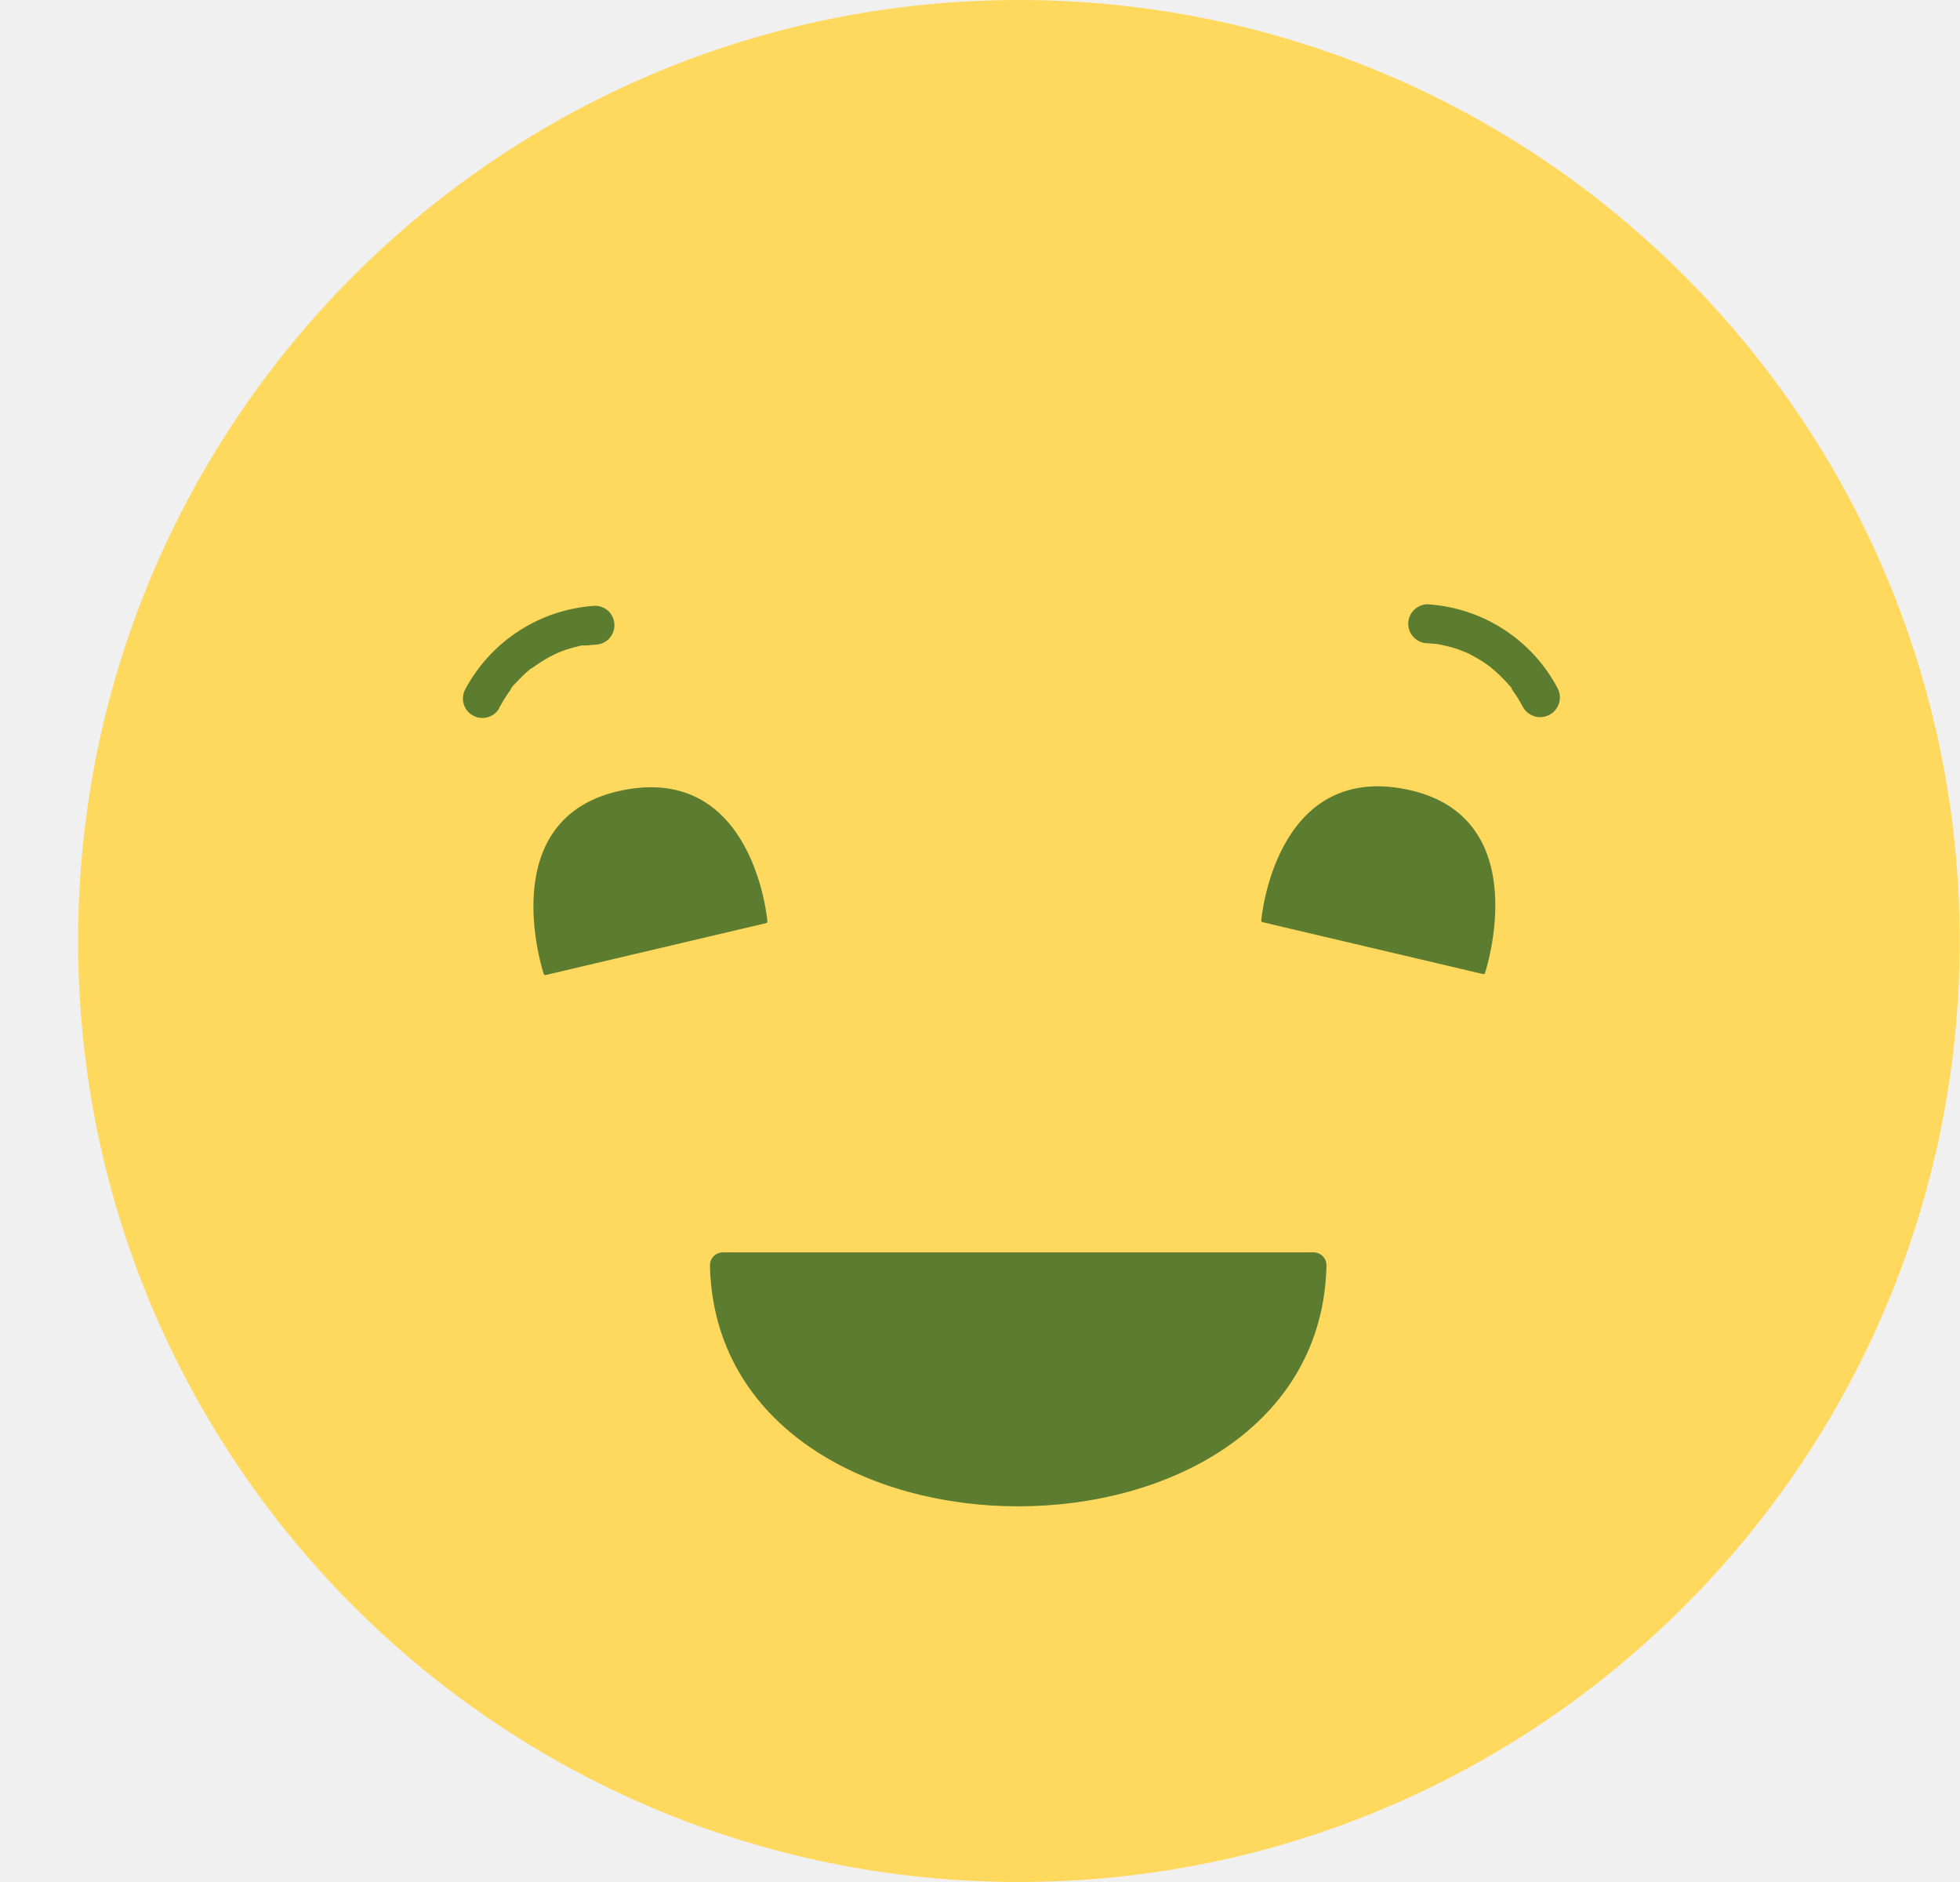
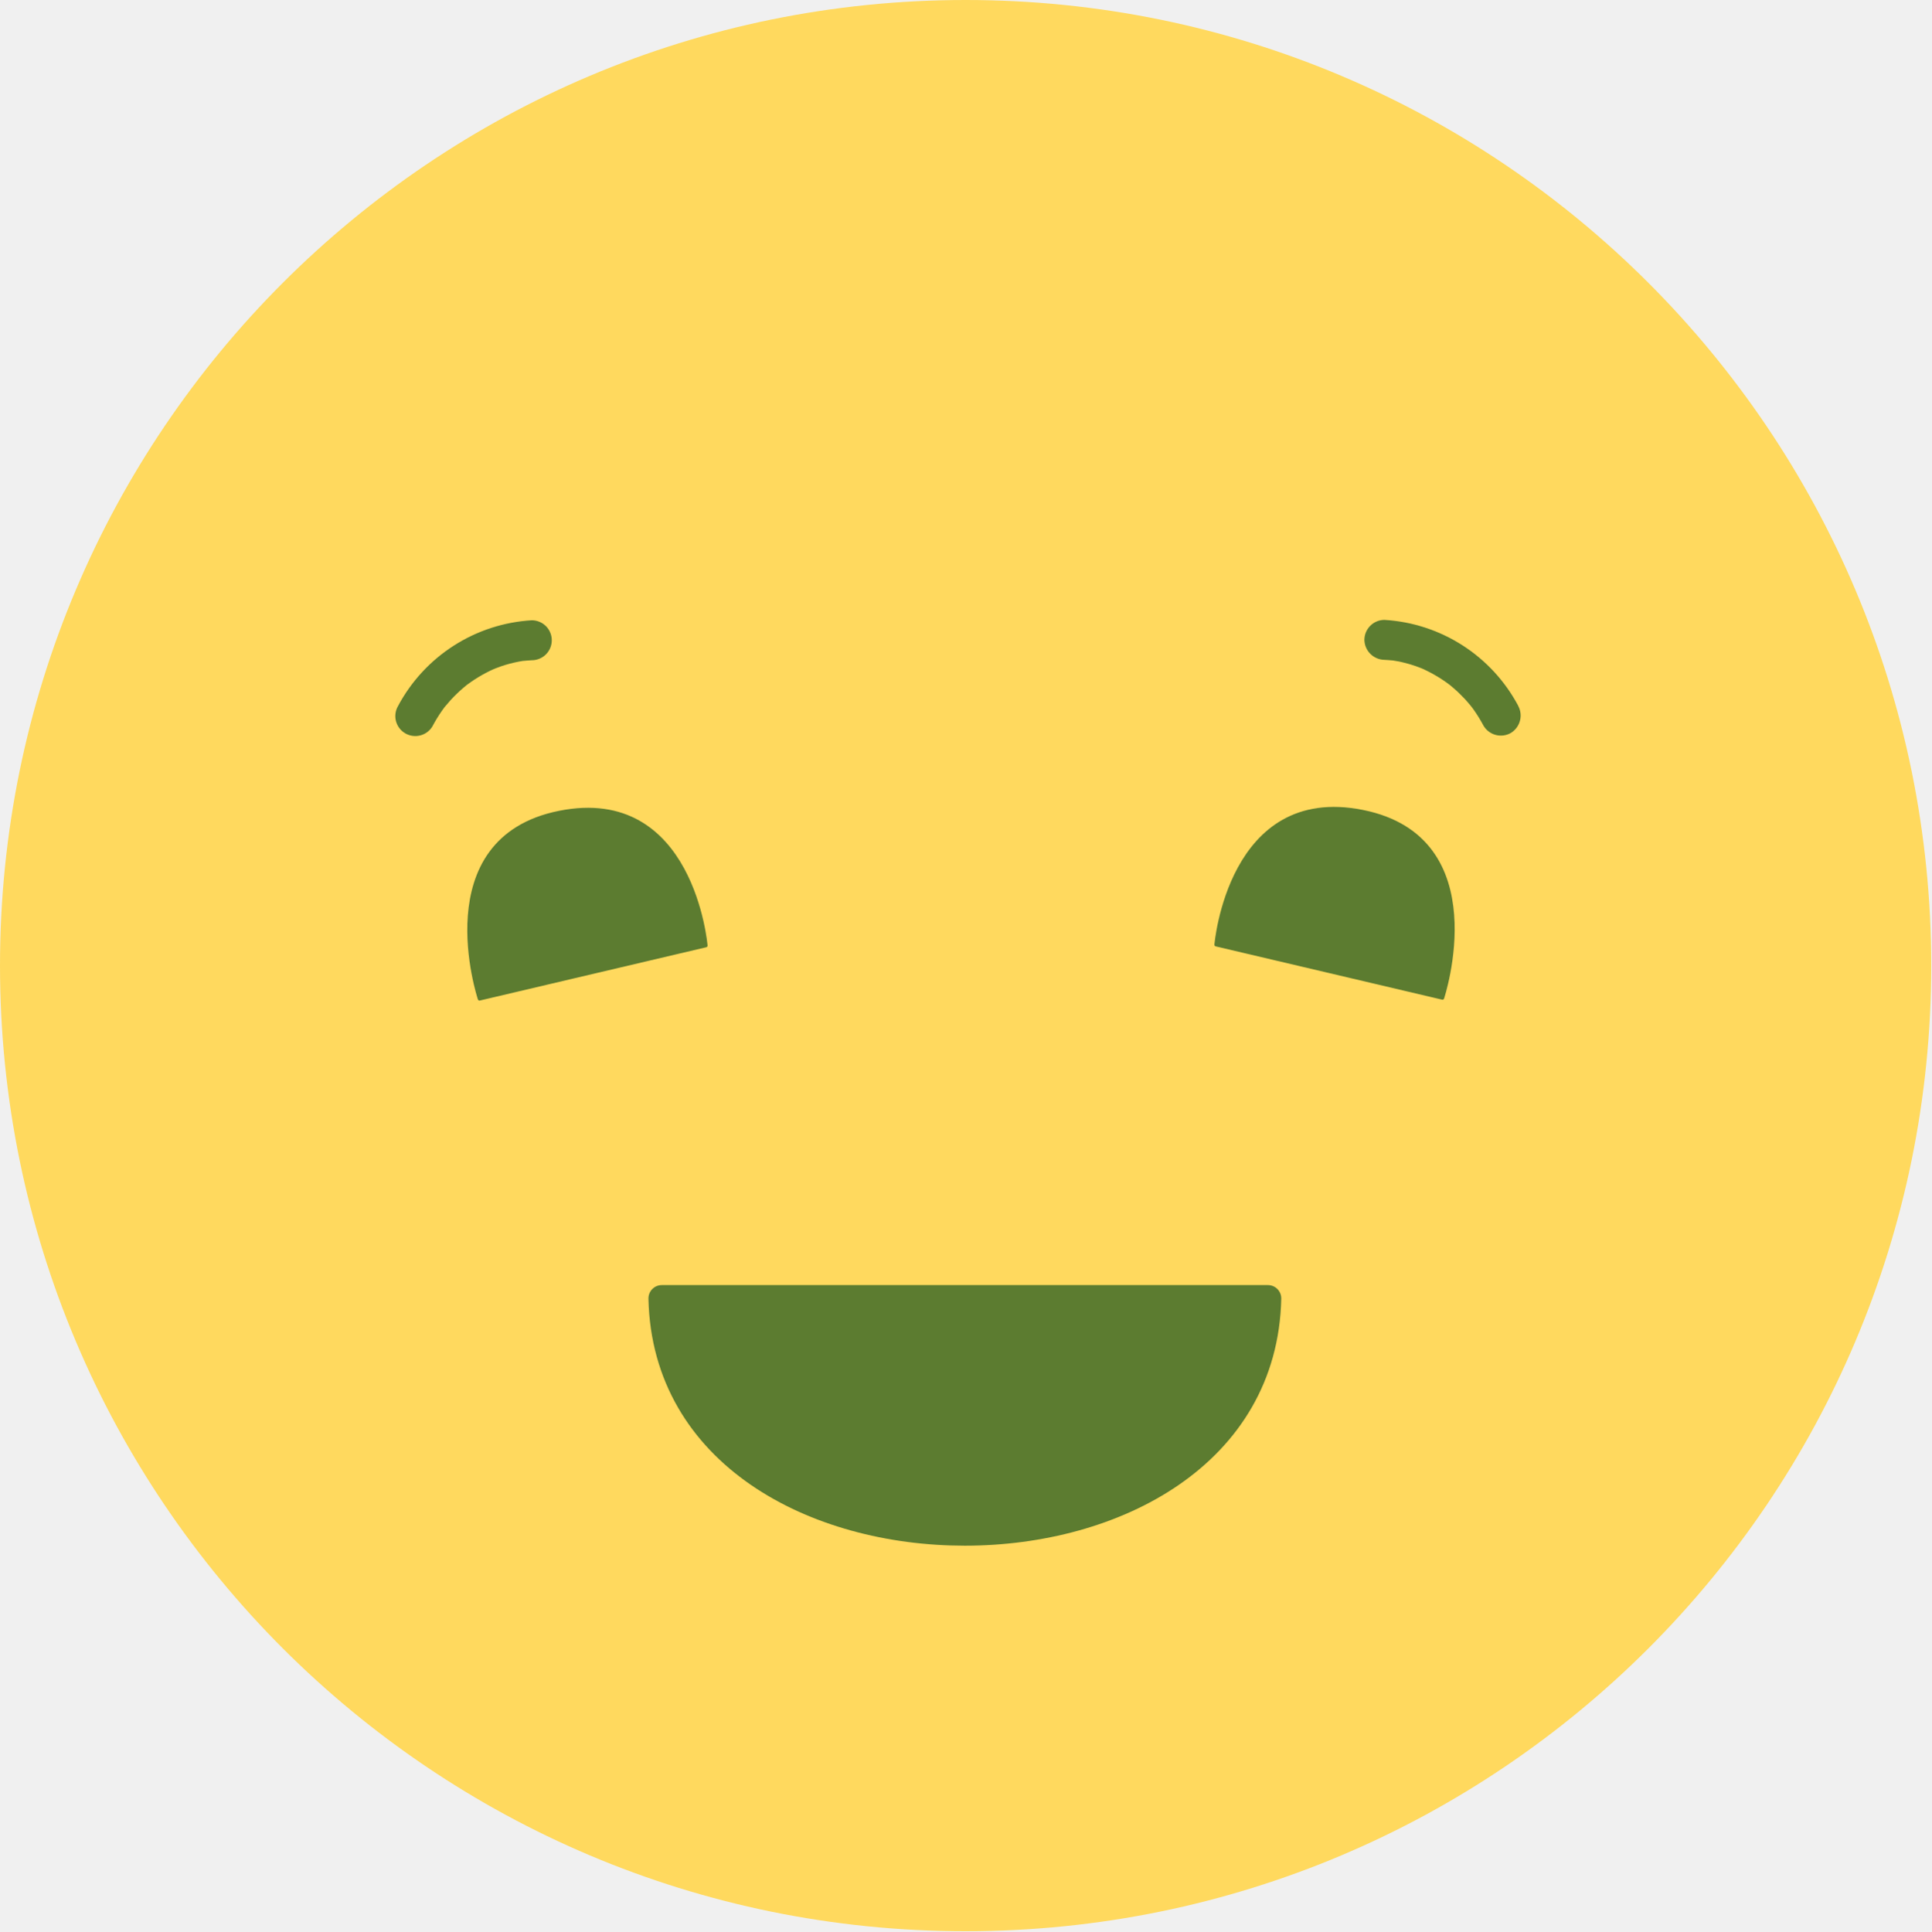
- <svg xmlns="http://www.w3.org/2000/svg" width="25" height="24" viewBox="0 0 25 24" fill="none">
-   <g clip-path="url(#clip0_4_17482)">
-     <path d="M12.996 24C19.623 24 24.996 18.627 24.996 12C24.996 5.373 19.623 0 12.996 0C6.368 0 0.996 5.373 0.996 12C0.996 18.627 6.368 24 12.996 24Z" fill="#FFD95E" />
-     <path d="M16.754 16.136C16.669 20.013 9.305 20.013 9.221 16.136H16.754Z" fill="#5C7C30" stroke="#5C7C30" stroke-width="0.331" stroke-linecap="round" stroke-linejoin="round" />
-     <path d="M6.955 12.414L9.768 11.752C9.768 11.752 9.603 9.766 7.948 10.097C6.293 10.428 6.955 12.414 6.955 12.414Z" fill="#5C7C30" stroke="#5C7C30" stroke-width="0.041" stroke-linecap="round" stroke-linejoin="round" />
-     <path d="M6.156 8.9C6.296 8.631 6.502 8.403 6.756 8.238C7.01 8.073 7.302 7.976 7.604 7.956" fill="#5C7C30" />
-     <path d="M6.369 9.024C6.404 8.96 6.442 8.897 6.483 8.837L6.517 8.792C6.533 8.769 6.495 8.817 6.517 8.782C6.538 8.748 6.563 8.726 6.588 8.7C6.637 8.647 6.689 8.596 6.743 8.549L6.785 8.514C6.814 8.488 6.74 8.547 6.795 8.514C6.824 8.493 6.854 8.471 6.884 8.453C6.943 8.414 7.005 8.378 7.069 8.347L7.107 8.329C7.107 8.329 7.179 8.301 7.127 8.319L7.217 8.286C7.283 8.264 7.352 8.246 7.42 8.231H7.473C7.521 8.221 7.448 8.231 7.473 8.231C7.498 8.231 7.549 8.223 7.589 8.221C7.655 8.221 7.718 8.195 7.765 8.149C7.811 8.102 7.837 8.039 7.837 7.973C7.837 7.907 7.811 7.844 7.765 7.797C7.718 7.751 7.655 7.725 7.589 7.725C7.245 7.747 6.913 7.856 6.623 8.043C6.333 8.229 6.096 8.487 5.934 8.791C5.904 8.847 5.896 8.914 5.914 8.975C5.931 9.037 5.972 9.09 6.028 9.122C6.083 9.155 6.149 9.164 6.212 9.149C6.274 9.134 6.328 9.095 6.363 9.041L6.369 9.024Z" fill="#5C7C30" />
-     <path d="M18.922 12.402L16.108 11.74C16.108 11.74 16.273 9.754 17.928 10.085C19.584 10.416 18.922 12.402 18.922 12.402Z" fill="#5C7C30" stroke="#5C7C30" stroke-width="0.041" stroke-linecap="round" stroke-linejoin="round" />
-     <path d="M19.647 8.893C19.508 8.624 19.302 8.395 19.048 8.229C18.794 8.062 18.502 7.965 18.199 7.945" fill="#5C7C30" />
-     <path d="M19.865 8.772C19.704 8.468 19.466 8.21 19.177 8.024C18.887 7.837 18.554 7.728 18.21 7.706C18.144 7.706 18.081 7.733 18.035 7.779C17.988 7.826 17.962 7.889 17.962 7.955C17.962 8.021 17.988 8.084 18.035 8.13C18.081 8.177 18.144 8.203 18.21 8.203L18.314 8.211C18.382 8.211 18.285 8.211 18.323 8.211L18.374 8.221C18.444 8.235 18.512 8.252 18.579 8.274L18.679 8.311C18.645 8.297 18.667 8.311 18.679 8.311L18.727 8.332C18.791 8.364 18.853 8.399 18.914 8.438L19.001 8.499C19.02 8.512 19.021 8.516 19.001 8.499L19.051 8.541C19.103 8.585 19.153 8.633 19.2 8.683L19.273 8.764C19.284 8.779 19.303 8.802 19.273 8.774L19.304 8.819C19.349 8.882 19.389 8.948 19.425 9.016C19.457 9.074 19.512 9.117 19.576 9.136C19.64 9.154 19.709 9.146 19.767 9.114C19.825 9.082 19.868 9.028 19.887 8.964C19.905 8.9 19.898 8.831 19.865 8.772V8.772Z" fill="#5C7C30" />
+ <svg xmlns="http://www.w3.org/2000/svg" width="145" height="145" viewBox="0 0 145 145" fill="none">
+   <g clip-path="url(#clip0_7590_44819)">
+     <path d="M72.5 145C112.541 145 145 112.541 145 72.5C145 32.459 112.541 0 72.5 0C32.459 0 0 32.459 0 72.5C0 112.541 32.459 145 72.5 145Z" fill="#FFD95E" />
+     <path d="M95.2 97.487C94.689 120.911 50.193 120.907 49.686 97.487H95.2Z" fill="#5C7C30" stroke="#5C7C30" stroke-width="2" stroke-linecap="round" stroke-linejoin="round" />
+     <path d="M36 75L53 71C53 71 52 59 42 61C32 63 36 75 36 75Z" fill="#5C7C30" stroke="#5C7C30" stroke-width="0.25" stroke-linecap="round" stroke-linejoin="round" />
+     <path d="M31.178 53.766C32.023 52.145 33.272 50.769 34.805 49.772C36.337 48.775 38.1 48.19 39.925 48.074" fill="#5C7C30" />
+     <path d="M32.473 54.523C32.681 54.131 32.912 53.752 33.165 53.388C33.228 53.297 33.295 53.21 33.359 53.119C33.459 52.981 33.229 53.269 33.408 53.058C33.551 52.891 33.691 52.722 33.839 52.558C34.136 52.236 34.451 51.932 34.783 51.647C34.866 51.576 34.953 51.51 35.035 51.439C35.214 51.283 34.759 51.639 35.093 51.394C35.268 51.267 35.445 51.142 35.627 51.023C35.989 50.788 36.365 50.574 36.752 50.384C36.829 50.346 36.907 50.309 36.985 50.273C37.023 50.255 37.413 50.104 37.099 50.221C37.279 50.154 37.458 50.082 37.64 50.021C38.044 49.885 38.455 49.774 38.873 49.691C38.973 49.67 39.082 49.654 39.186 49.634C39.477 49.578 39.043 49.642 39.228 49.626C39.461 49.606 39.692 49.583 39.928 49.572C40.326 49.572 40.707 49.414 40.989 49.133C41.27 48.851 41.428 48.47 41.428 48.072C41.428 47.674 41.27 47.293 40.989 47.011C40.707 46.73 40.326 46.572 39.928 46.572C37.843 46.695 35.825 47.351 34.067 48.478C32.308 49.605 30.869 51.164 29.886 53.007C29.787 53.177 29.722 53.365 29.695 53.56C29.668 53.755 29.68 53.954 29.73 54.144C29.78 54.335 29.867 54.514 29.986 54.671C30.105 54.828 30.254 54.96 30.424 55.059C30.594 55.158 30.782 55.223 30.977 55.25C31.172 55.277 31.371 55.265 31.561 55.215C31.752 55.165 31.931 55.078 32.088 54.959C32.245 54.84 32.377 54.691 32.476 54.521L32.473 54.523Z" fill="#5C7C30" />
+     <path d="M108.305 74.934L91.305 70.934C91.305 70.934 92.305 58.934 102.305 60.934C112.305 62.934 108.305 74.934 108.305 74.934Z" fill="#5C7C30" stroke="#5C7C30" stroke-width="0.25" stroke-linecap="round" stroke-linejoin="round" />
+     <path d="M112.688 53.734C111.843 52.113 110.594 50.737 109.062 49.74C107.529 48.743 105.766 48.158 103.941 48.042" fill="#5C7C30" />
+     <path d="M113.983 52.977C113 51.135 111.56 49.575 109.802 48.449C108.044 47.322 106.026 46.666 103.941 46.542C103.544 46.545 103.164 46.703 102.883 46.984C102.603 47.265 102.444 47.645 102.441 48.042C102.449 48.437 102.61 48.814 102.889 49.094C103.169 49.373 103.546 49.534 103.941 49.542C104.153 49.551 104.363 49.569 104.575 49.589C104.975 49.627 104.388 49.549 104.617 49.594C104.717 49.614 104.826 49.628 104.931 49.648C105.349 49.728 105.761 49.836 106.165 49.97C106.365 50.037 106.565 50.114 106.765 50.19C106.565 50.114 106.701 50.162 106.821 50.216C106.921 50.261 107.021 50.306 107.112 50.354C107.5 50.544 107.875 50.757 108.237 50.993C108.419 51.111 108.596 51.236 108.771 51.364C108.879 51.442 108.889 51.464 108.778 51.364C108.878 51.448 108.978 51.529 109.078 51.614C109.394 51.884 109.694 52.172 109.978 52.476C110.127 52.637 110.272 52.804 110.412 52.976C110.484 53.064 110.591 53.205 110.464 53.035C110.531 53.123 110.596 53.212 110.659 53.302C110.927 53.683 111.17 54.081 111.389 54.492C111.592 54.833 111.921 55.08 112.305 55.181C112.689 55.282 113.097 55.227 113.441 55.03C113.778 54.823 114.022 54.494 114.122 54.112C114.223 53.73 114.171 53.323 113.979 52.978L113.983 52.977Z" fill="#5C7C30" />
  </g>
  <defs>
-     <clipPath id="clip0_4_17482">
-       <rect width="24" height="24" fill="white" transform="translate(0.995728)" />
+     <clipPath id="clip0_7590_44819">
+       <rect width="145" height="145" fill="white" />
    </clipPath>
  </defs>
</svg>
